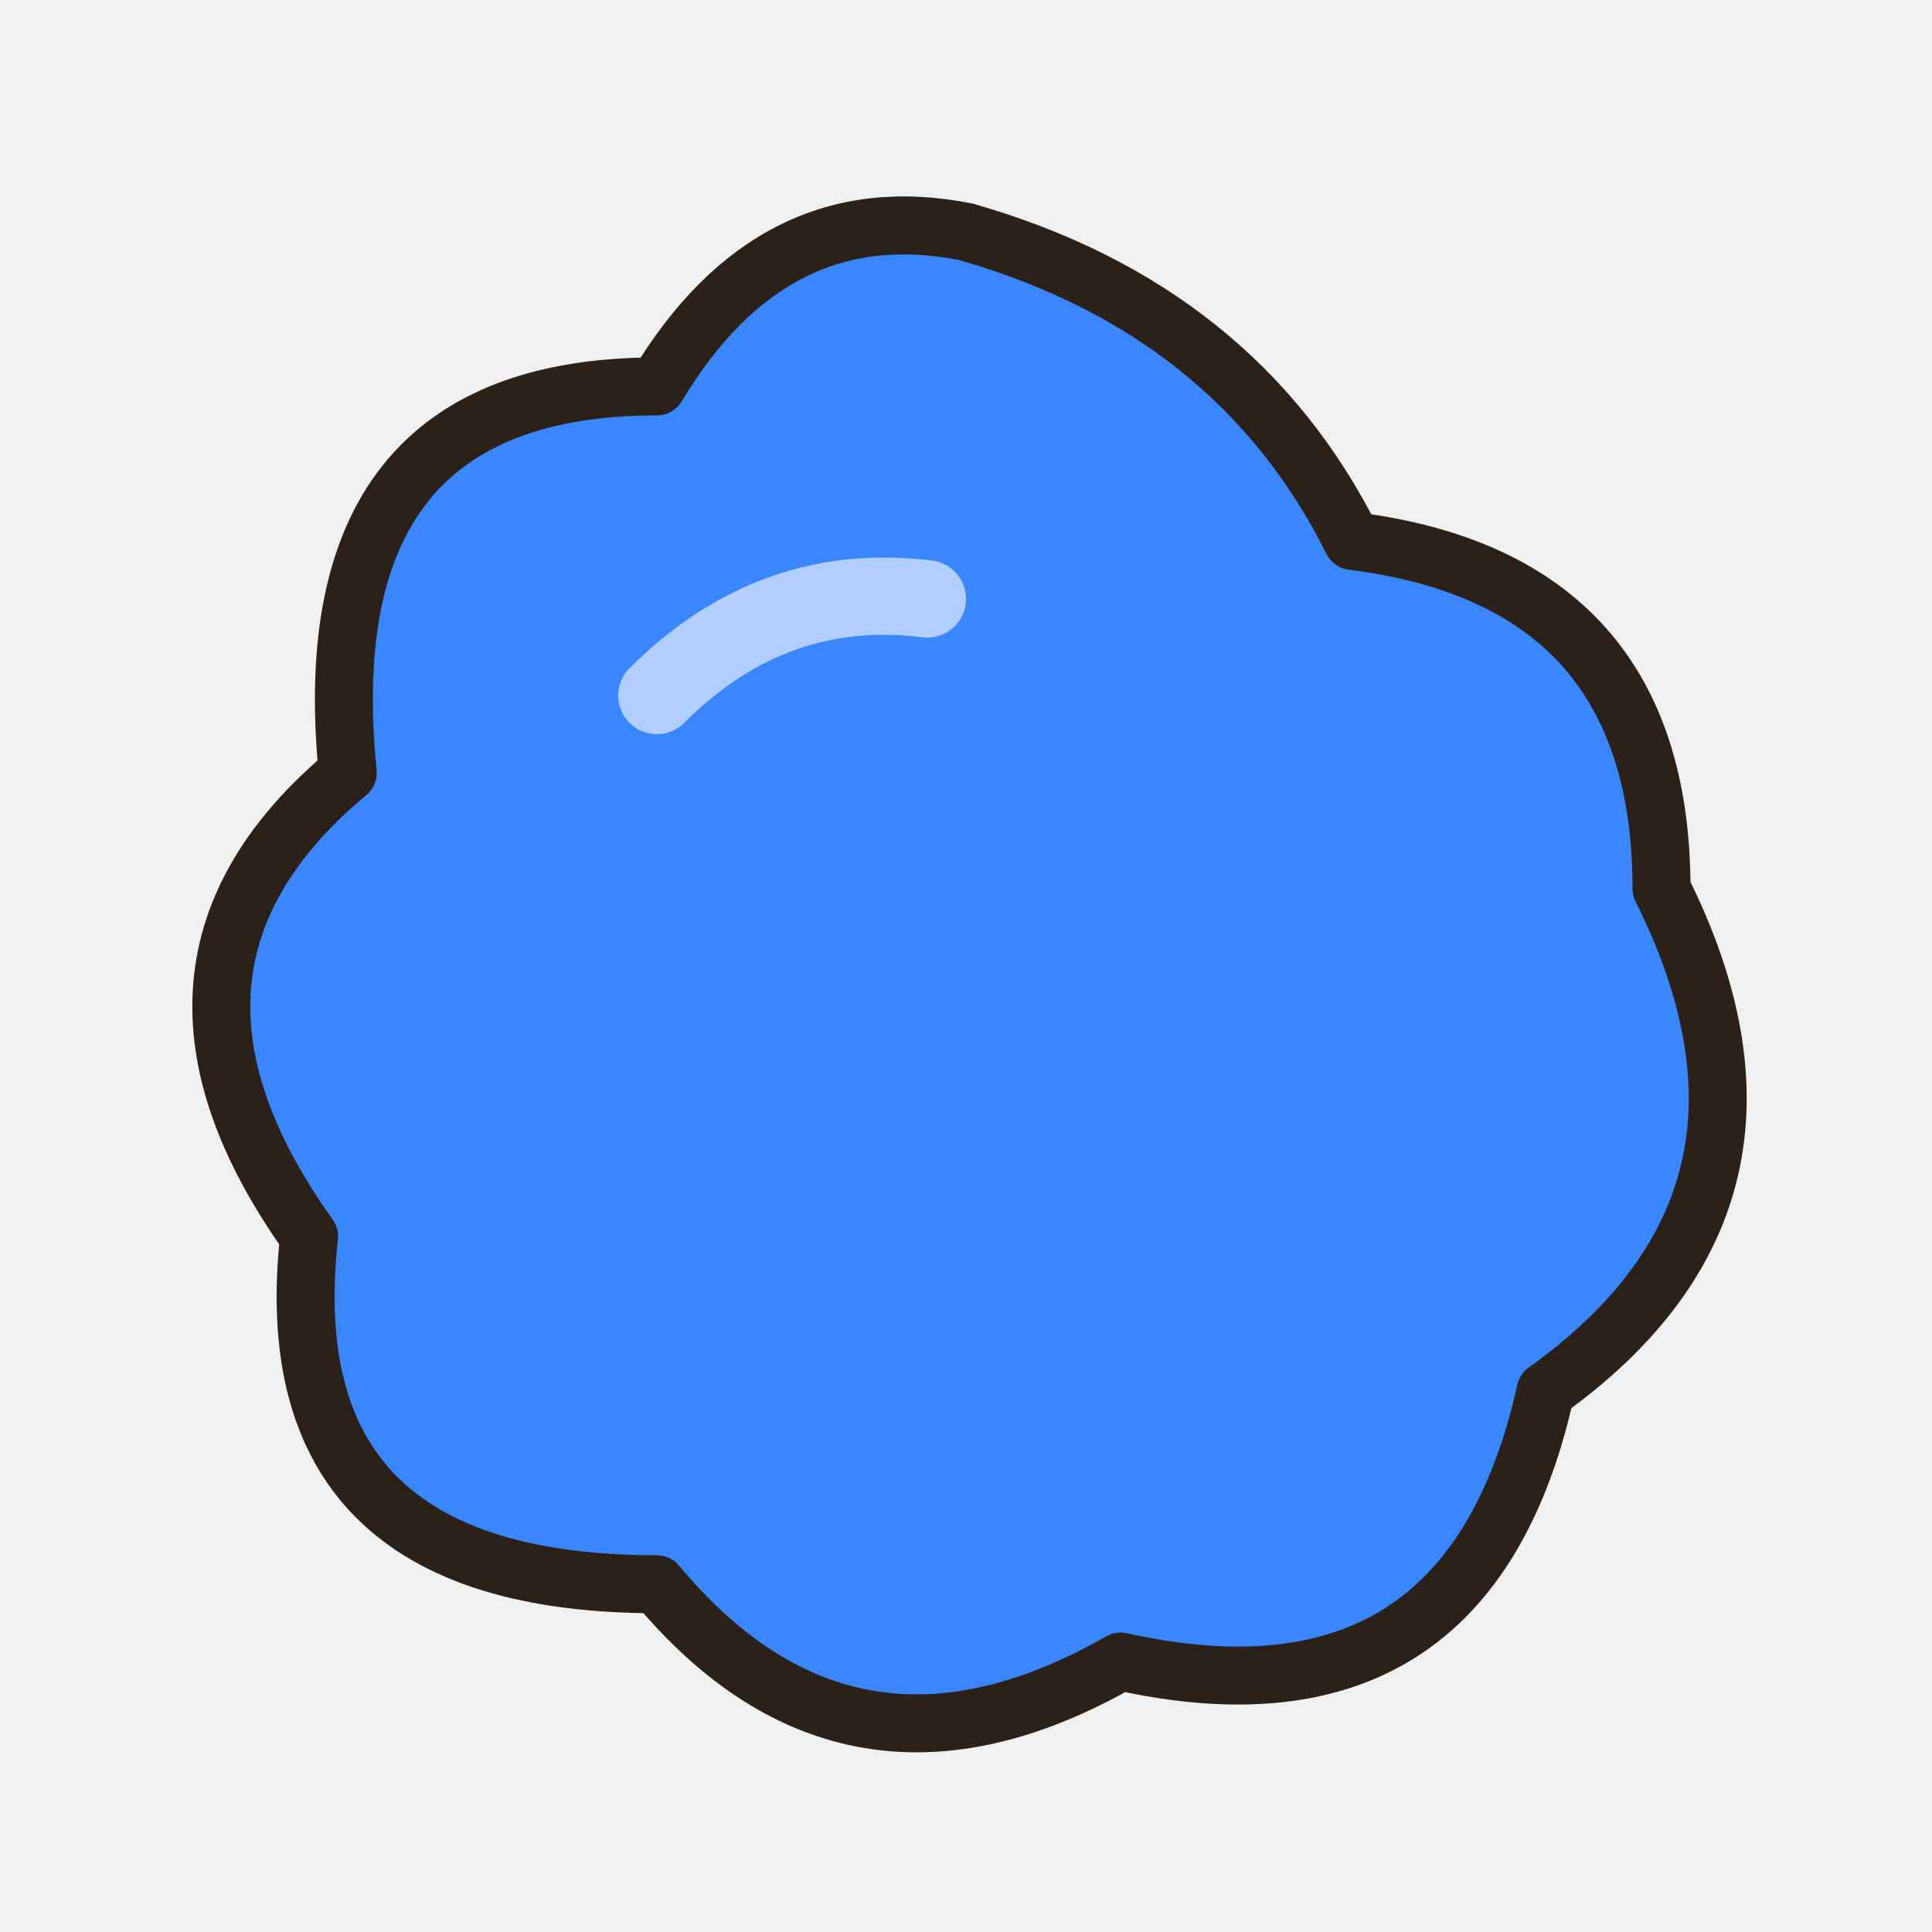
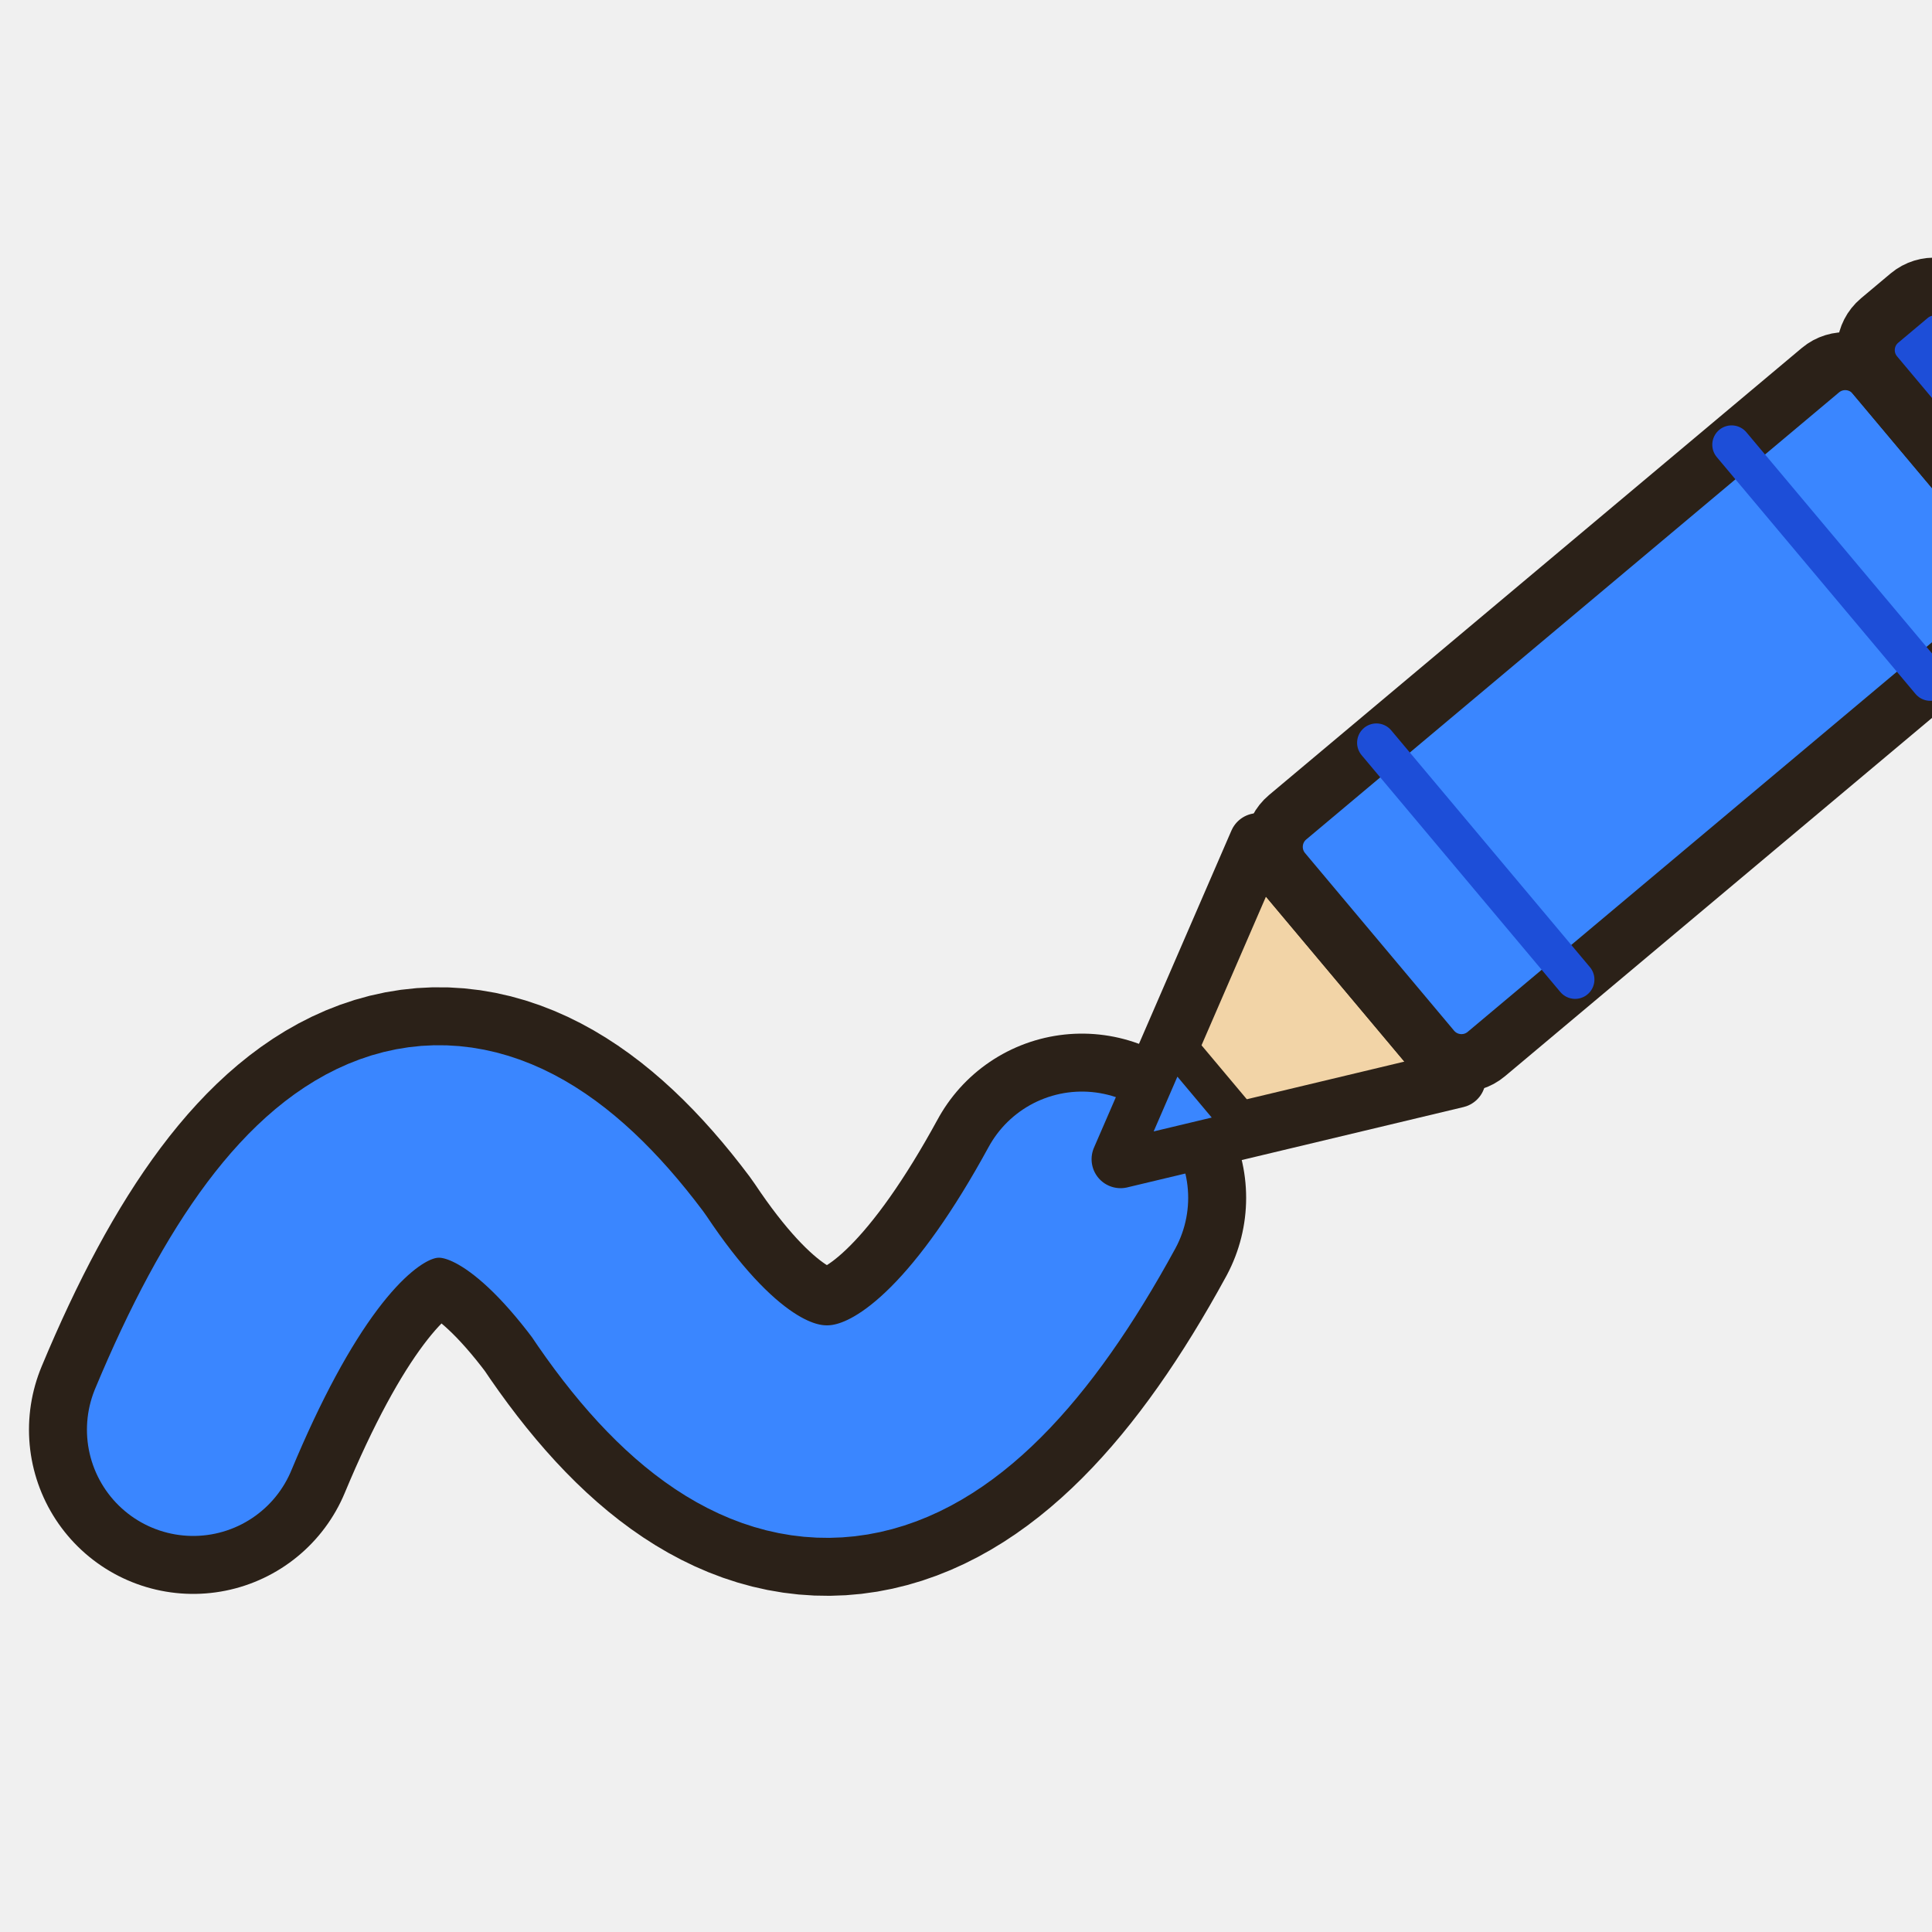
<svg xmlns="http://www.w3.org/2000/svg" viewBox="0 0 100 100">
  <g fill="none" stroke="#2b2118" stroke-width="3" stroke-linecap="round" stroke-linejoin="round">
-     <path d="M50 12 Q64 16 70 28 Q86 30 86 46 Q94 62 80 72 Q76 90 58 86 Q44 94 34 82 Q14 82 16 64 Q6 50 18 40 Q16 20 34 20 Q40 10 50 12Z" fill="#3a86ff" />
-     <path d="M34 36 Q40 30 48 31" stroke="#fff" stroke-width="4" opacity=".6" />
+     <path d="M10 74 Q20 50 32 66 Q44 84 56 62" stroke="#2b2118" stroke-width="17" />
+     <path d="M10 74 Q20 50 32 66 Q44 84 56 62" stroke="#3a86ff" stroke-width="11" />
+     <g transform="translate(58 60) rotate(-40)">
+       <path d="M0 0 L16 -8 L16 8Z" fill="#f2d4a7" />
+       <path d="M0 0 L6 -3 L6 3Z" fill="#3a86ff" stroke-width="2" />
+       <rect x="16" y="-8" width="40" height="16" rx="2" fill="#3a86ff" />
+       <path d="M24 -8 L24 8 M48 -8 L48 8" stroke="#1d4ed8" stroke-width="2" />
+       <rect x="56" y="-8" width="6" height="16" rx="2" fill="#1d4ed8" />
+     </g>
  </g>
</svg>
